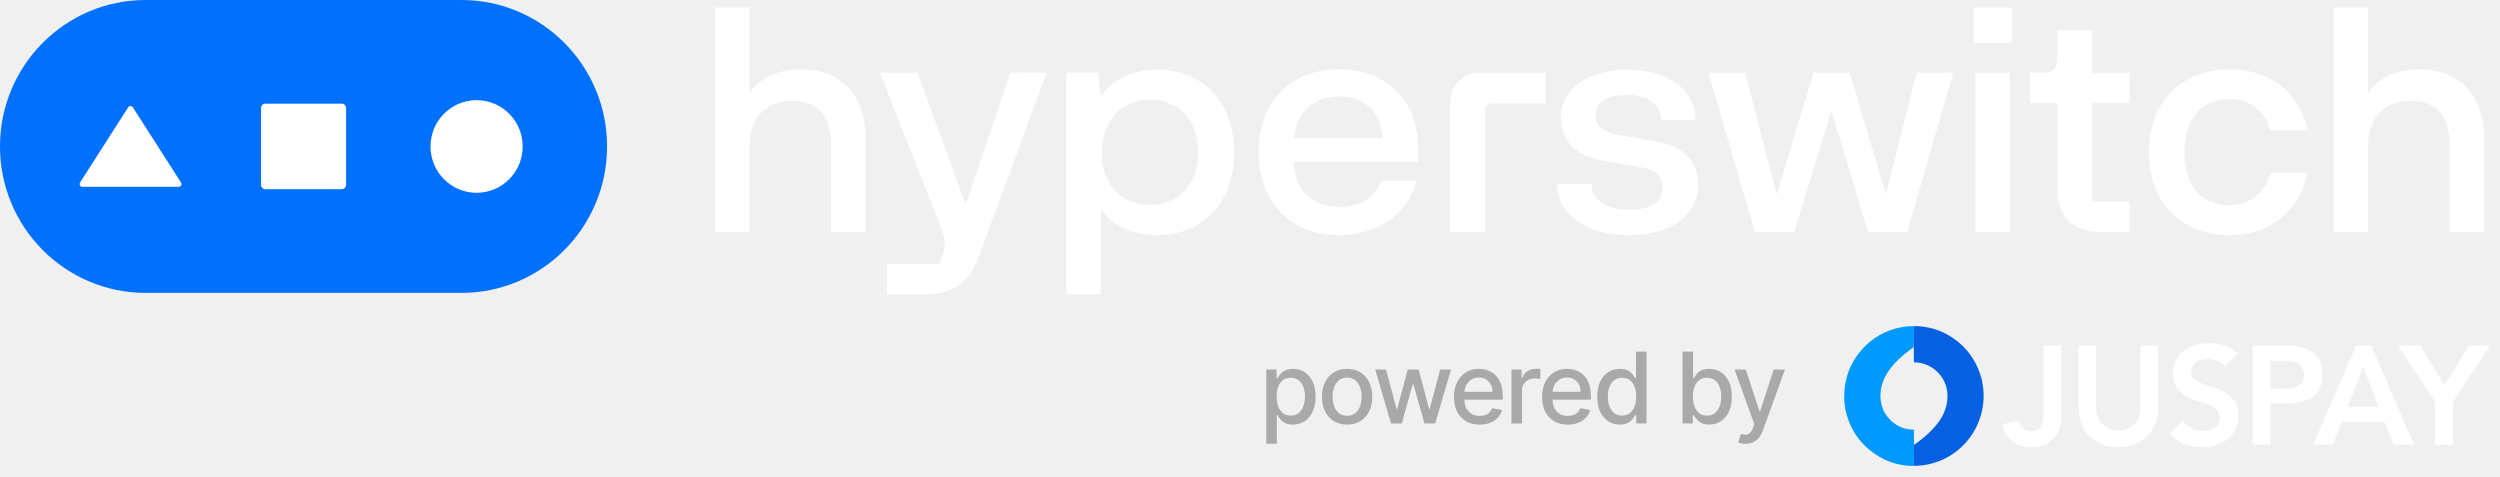
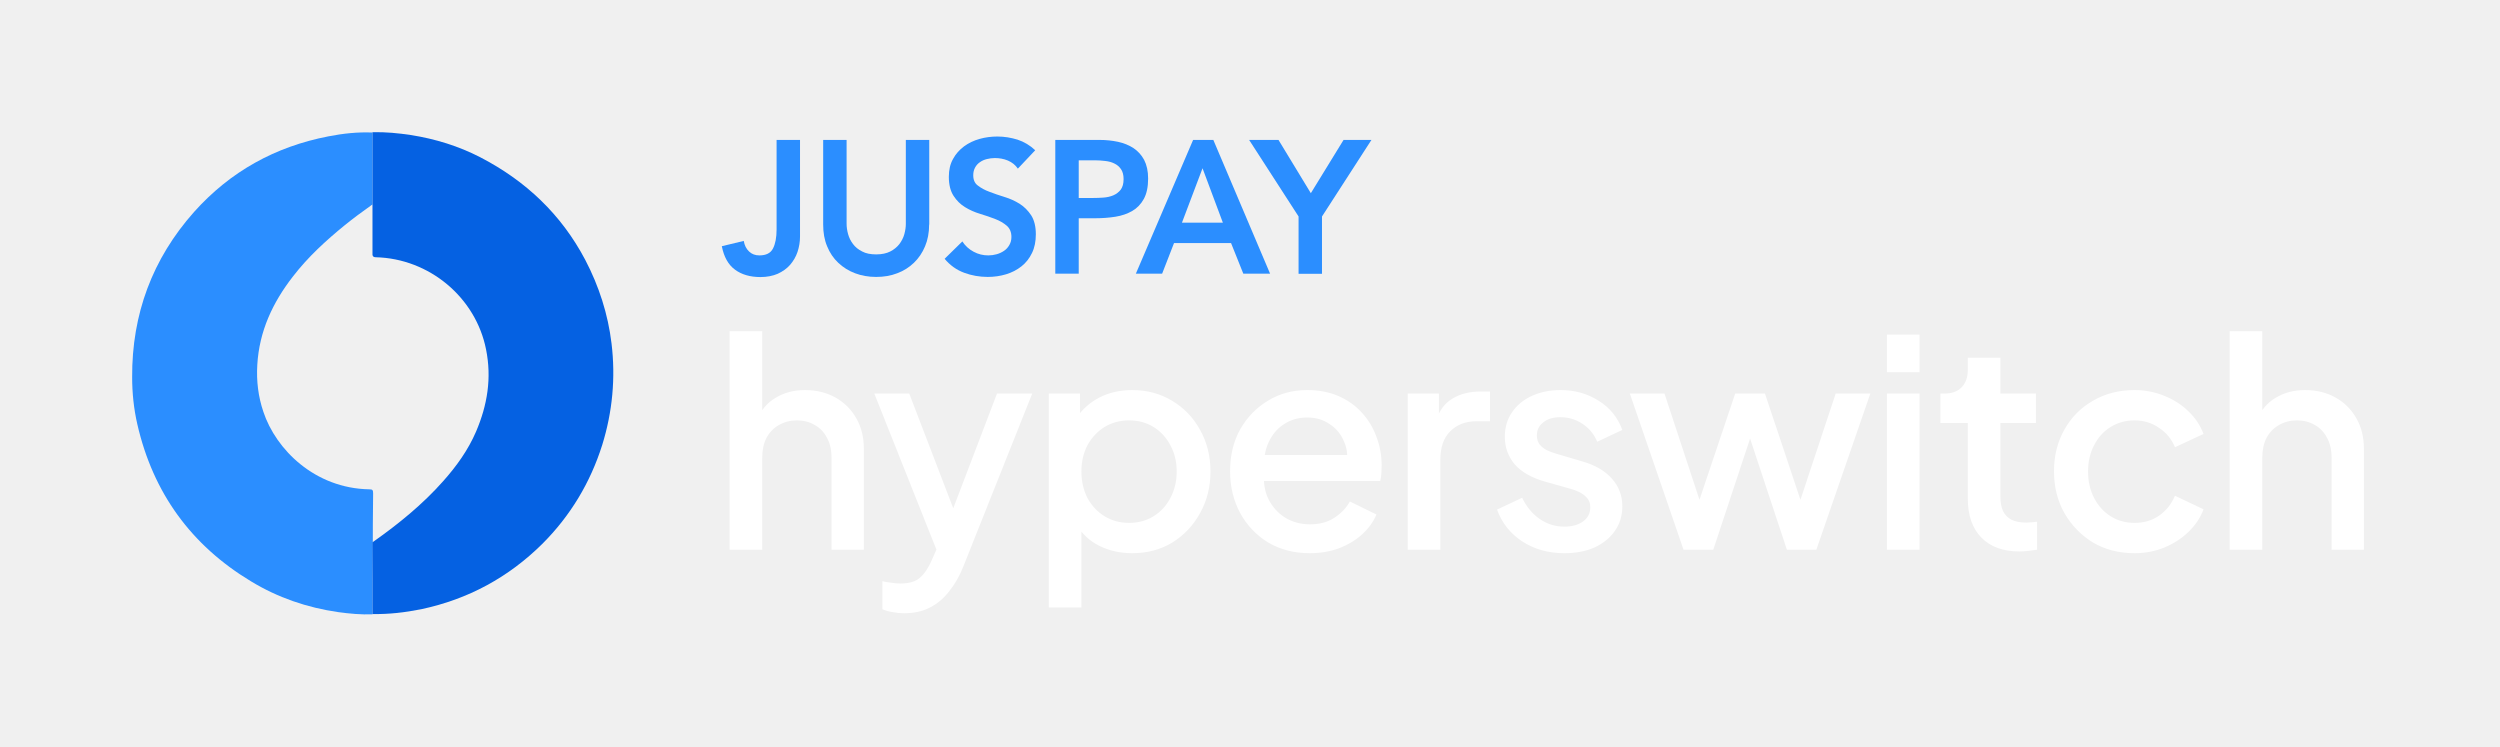
- <svg xmlns="http://www.w3.org/2000/svg" width="540" height="103" viewBox="0 0 540 103" fill="none">
-   <g clip-path="url(#clip0_1484_2488)">
-     <path d="M413.393 100.636C412.67 100.656 411.967 100.596 411.245 100.495C409.297 100.213 407.469 99.589 405.783 98.562C402.048 96.308 399.658 93.026 398.674 88.718C398.453 87.751 398.353 86.765 398.353 85.778C398.333 81.832 399.618 78.369 402.228 75.43C404.497 72.893 407.309 71.343 410.622 70.699C411.546 70.517 412.469 70.417 413.393 70.457V74.967C413.353 74.987 413.313 75.007 413.273 75.047C412.731 75.43 412.188 75.832 411.666 76.255C410.481 77.222 409.357 78.249 408.413 79.477C407.148 81.107 406.305 82.899 406.184 85.013C406.124 86.02 406.244 87.006 406.566 87.953C407.349 90.308 409.779 92.744 413.192 92.805C413.393 92.805 413.433 92.845 413.433 93.066C413.413 94.093 413.413 96.147 413.413 96.147V96.328C413.393 97.757 413.393 99.187 413.393 100.636Z" fill="#0099FF" />
-     <path d="M413.394 74.946V70.437C414.217 70.416 415.021 70.497 415.824 70.618C417.33 70.859 418.776 71.302 420.141 72.007C422.972 73.477 425.201 75.571 426.707 78.429C427.571 80.08 428.133 81.832 428.354 83.664C428.615 85.818 428.414 87.952 427.772 90.026C427.029 92.382 425.784 94.455 424.037 96.207C421.908 98.321 419.378 99.69 416.446 100.314C415.442 100.515 414.418 100.636 413.394 100.616V96.287V96.126C413.394 96.126 413.454 96.086 413.474 96.066C415.041 94.959 416.527 93.751 417.812 92.301C418.655 91.355 419.378 90.348 419.88 89.18C420.583 87.529 420.864 85.838 420.503 84.046C419.86 80.785 416.948 78.349 413.595 78.268C413.374 78.268 413.394 78.087 413.394 78.087V74.946Z" fill="#0561E2" />
-     <path d="M445.225 74.664V90.126C445.225 90.972 445.084 91.777 444.823 92.562C444.562 93.347 444.14 94.032 443.618 94.636C443.076 95.24 442.413 95.703 441.61 96.065C440.807 96.408 439.863 96.589 438.819 96.589C437.132 96.589 435.747 96.186 434.682 95.401C433.598 94.616 432.895 93.368 432.554 91.656L436.108 90.811C436.228 91.515 436.51 92.079 436.971 92.502C437.413 92.925 437.975 93.126 438.638 93.126C439.722 93.126 440.465 92.764 440.847 92.019C441.229 91.294 441.429 90.267 441.429 88.979V74.664H445.225ZM452.775 74.664V88.073C452.775 88.596 452.855 89.14 453.016 89.724C453.177 90.287 453.438 90.831 453.819 91.314C454.181 91.797 454.683 92.2 455.305 92.502C455.907 92.824 456.671 92.965 457.574 92.965C458.478 92.965 459.241 92.804 459.843 92.502C460.446 92.2 460.948 91.797 461.329 91.314C461.691 90.831 461.972 90.307 462.132 89.724C462.293 89.14 462.373 88.596 462.373 88.073V74.664H466.169V88.194H466.149C466.149 89.482 465.928 90.65 465.486 91.677C465.044 92.723 464.442 93.589 463.679 94.314C462.916 95.039 462.012 95.602 460.968 95.985C459.924 96.388 458.779 96.569 457.554 96.569C456.329 96.569 455.185 96.367 454.16 95.985C453.116 95.602 452.213 95.039 451.43 94.314C450.646 93.589 450.044 92.703 449.622 91.677C449.18 90.65 448.98 89.482 448.98 88.194V74.664H452.775ZM477.213 74.121C478.338 74.121 479.422 74.302 480.486 74.624C481.53 74.966 482.494 75.53 483.338 76.315L480.526 79.254C480.125 78.671 479.583 78.248 478.92 77.966C478.237 77.684 477.534 77.563 476.791 77.563C476.35 77.563 475.928 77.624 475.506 77.724C475.084 77.825 474.723 77.986 474.402 78.208C474.06 78.429 473.799 78.711 473.599 79.073C473.398 79.436 473.297 79.838 473.297 80.322C473.297 81.046 473.538 81.61 474.06 81.972C474.562 82.355 475.185 82.697 475.928 82.959C476.671 83.241 477.474 83.523 478.358 83.784C479.241 84.046 480.044 84.409 480.807 84.872C481.55 85.335 482.173 85.959 482.675 86.704C483.177 87.469 483.438 88.496 483.438 89.744C483.438 90.891 483.237 91.898 482.816 92.743C482.394 93.609 481.832 94.314 481.109 94.878C480.386 95.441 479.562 95.864 478.619 96.146C477.675 96.428 476.671 96.569 475.647 96.569C474.321 96.569 473.036 96.347 471.831 95.904C470.607 95.461 469.542 94.716 468.659 93.67L471.53 90.891C471.992 91.596 472.594 92.139 473.358 92.542C474.121 92.945 474.904 93.126 475.747 93.126C476.189 93.126 476.631 93.066 477.072 92.945C477.514 92.824 477.916 92.643 478.277 92.401C478.639 92.16 478.92 91.858 479.141 91.475C479.362 91.113 479.482 90.67 479.482 90.187C479.482 89.401 479.221 88.797 478.719 88.375C478.217 87.952 477.595 87.59 476.852 87.308C476.109 87.026 475.285 86.744 474.402 86.482C473.518 86.221 472.695 85.858 471.972 85.415C471.229 84.972 470.607 84.368 470.104 83.603C469.602 82.838 469.341 81.832 469.341 80.563C469.341 79.456 469.562 78.51 470.024 77.704C470.466 76.899 471.068 76.235 471.811 75.691C472.534 75.168 473.378 74.765 474.321 74.503C475.265 74.241 476.229 74.121 477.213 74.121ZM522.756 74.664L527.997 83.18L533.298 74.664H537.816L529.804 86.905V96.065H526.009V86.905L517.997 74.664H522.756ZM493.78 74.664C494.804 74.664 495.788 74.765 496.751 74.966C497.695 75.168 498.539 75.51 499.262 75.973C499.984 76.456 500.567 77.08 500.989 77.865C501.41 78.671 501.631 79.657 501.631 80.845C501.631 82.194 501.39 83.281 500.928 84.106C500.466 84.932 499.844 85.576 499.061 86.019C498.278 86.462 497.374 86.784 496.33 86.945C495.286 87.106 494.221 87.187 493.097 87.187H490.386V96.045H486.591V74.664H493.78ZM512.194 74.664L521.39 96.045H517.053L515.065 91.153H505.828L503.9 96.045H499.643L508.92 74.664H512.194ZM510.446 79.194L507.113 87.891H513.74L510.446 79.194ZM493.097 77.926H490.386V83.945H492.695C493.237 83.945 493.8 83.925 494.382 83.885C494.964 83.845 495.506 83.724 495.988 83.523C496.47 83.321 496.872 83.019 497.193 82.617C497.494 82.214 497.655 81.65 497.655 80.925C497.655 80.261 497.515 79.738 497.233 79.335C496.952 78.932 496.591 78.63 496.149 78.429C495.707 78.208 495.205 78.087 494.663 78.026C494.121 77.966 493.599 77.926 493.097 77.926Z" fill="white" />
-   </g>
-   <path d="M377.022 95.845C376.683 95.845 376.374 95.817 376.096 95.761C375.818 95.71 375.611 95.655 375.474 95.594L376.02 93.736C376.435 93.847 376.804 93.895 377.128 93.88C377.451 93.865 377.737 93.743 377.985 93.516C378.238 93.288 378.46 92.916 378.652 92.401L378.933 91.627L374.67 79.823H377.097L380.048 88.866H380.17L383.121 79.823H385.556L380.754 93.03C380.531 93.637 380.248 94.15 379.904 94.57C379.56 94.995 379.151 95.314 378.675 95.526C378.2 95.738 377.649 95.845 377.022 95.845Z" fill="#A9A9A9" />
-   <path d="M363.436 91.475V75.939H365.704V81.712H365.84C365.972 81.469 366.161 81.189 366.409 80.87C366.657 80.552 367.001 80.273 367.441 80.036C367.881 79.793 368.462 79.672 369.186 79.672C370.126 79.672 370.966 79.909 371.704 80.385C372.442 80.86 373.022 81.545 373.441 82.441C373.866 83.336 374.078 84.413 374.078 85.672C374.078 86.931 373.869 88.011 373.449 88.911C373.029 89.806 372.453 90.497 371.719 90.982C370.986 91.463 370.149 91.703 369.208 91.703C368.5 91.703 367.921 91.584 367.471 91.346C367.026 91.109 366.677 90.831 366.424 90.512C366.172 90.193 365.977 89.91 365.84 89.662H365.651V91.475H363.436ZM365.658 85.649C365.658 86.469 365.777 87.187 366.015 87.804C366.252 88.421 366.596 88.904 367.046 89.253C367.497 89.597 368.048 89.769 368.7 89.769C369.378 89.769 369.944 89.589 370.399 89.23C370.855 88.866 371.198 88.373 371.431 87.751C371.669 87.129 371.788 86.428 371.788 85.649C371.788 84.881 371.671 84.19 371.439 83.578C371.211 82.966 370.867 82.484 370.407 82.129C369.952 81.775 369.383 81.599 368.7 81.599C368.043 81.599 367.486 81.768 367.031 82.107C366.581 82.446 366.24 82.918 366.007 83.525C365.775 84.132 365.658 84.84 365.658 85.649Z" fill="#A9A9A9" />
-   <path d="M349.871 91.703C348.93 91.703 348.091 91.463 347.353 90.982C346.619 90.497 346.043 89.806 345.623 88.911C345.208 88.011 345.001 86.931 345.001 85.672C345.001 84.413 345.211 83.336 345.631 82.441C346.055 81.545 346.637 80.86 347.375 80.385C348.114 79.909 348.951 79.672 349.886 79.672C350.609 79.672 351.191 79.793 351.631 80.036C352.076 80.273 352.42 80.552 352.663 80.87C352.91 81.189 353.103 81.469 353.239 81.712H353.376V75.939H355.644V91.475H353.429V89.662H353.239C353.103 89.91 352.905 90.193 352.648 90.512C352.395 90.831 352.046 91.109 351.601 91.346C351.156 91.584 350.579 91.703 349.871 91.703ZM350.372 89.769C351.024 89.769 351.575 89.597 352.025 89.253C352.481 88.904 352.825 88.421 353.057 87.804C353.295 87.187 353.414 86.469 353.414 85.649C353.414 84.84 353.297 84.132 353.065 83.525C352.832 82.918 352.491 82.446 352.041 82.107C351.591 81.768 351.034 81.599 350.372 81.599C349.689 81.599 349.12 81.775 348.665 82.129C348.21 82.484 347.866 82.966 347.633 83.578C347.406 84.19 347.292 84.881 347.292 85.649C347.292 86.428 347.408 87.129 347.641 87.751C347.873 88.373 348.217 88.866 348.673 89.23C349.133 89.589 349.699 89.769 350.372 89.769Z" fill="#A9A9A9" />
-   <path d="M338.634 91.711C337.486 91.711 336.497 91.465 335.668 90.975C334.844 90.479 334.207 89.784 333.756 88.889C333.311 87.989 333.089 86.934 333.089 85.725C333.089 84.532 333.311 83.48 333.756 82.57C334.207 81.659 334.834 80.949 335.638 80.438C336.447 79.927 337.393 79.672 338.475 79.672C339.132 79.672 339.769 79.781 340.386 79.998C341.003 80.216 341.557 80.557 342.048 81.022C342.538 81.487 342.925 82.092 343.208 82.835C343.492 83.573 343.633 84.471 343.633 85.528V86.332H334.371V84.633H341.411C341.411 84.036 341.289 83.508 341.046 83.048C340.804 82.582 340.462 82.216 340.022 81.948C339.587 81.68 339.077 81.546 338.49 81.546C337.853 81.546 337.296 81.702 336.821 82.016C336.351 82.324 335.987 82.729 335.729 83.23C335.476 83.725 335.349 84.264 335.349 84.845V86.173C335.349 86.952 335.486 87.614 335.759 88.16C336.037 88.707 336.424 89.124 336.92 89.412C337.415 89.695 337.994 89.837 338.657 89.837C339.087 89.837 339.479 89.776 339.833 89.655C340.187 89.528 340.493 89.341 340.751 89.094C341.009 88.846 341.206 88.54 341.342 88.176L343.489 88.562C343.317 89.195 343.009 89.748 342.564 90.224C342.124 90.694 341.57 91.061 340.902 91.324C340.24 91.582 339.484 91.711 338.634 91.711Z" fill="#A9A9A9" />
-   <path d="M326.473 91.475V79.823H328.665V81.674H328.786C328.999 81.047 329.373 80.554 329.909 80.195C330.45 79.831 331.062 79.649 331.745 79.649C331.886 79.649 332.053 79.654 332.245 79.664C332.443 79.674 332.597 79.687 332.708 79.702V81.872C332.617 81.846 332.455 81.819 332.223 81.788C331.99 81.753 331.757 81.735 331.525 81.735C330.989 81.735 330.511 81.849 330.091 82.076C329.676 82.299 329.348 82.61 329.105 83.01C328.862 83.404 328.741 83.854 328.741 84.36V91.475H326.473Z" fill="#A9A9A9" />
-   <path d="M319.598 91.711C318.45 91.711 317.461 91.465 316.632 90.975C315.808 90.479 315.17 89.784 314.72 88.889C314.275 87.989 314.053 86.934 314.053 85.725C314.053 84.532 314.275 83.48 314.72 82.57C315.17 81.659 315.797 80.949 316.602 80.438C317.411 79.927 318.356 79.672 319.439 79.672C320.096 79.672 320.733 79.781 321.35 79.998C321.967 80.216 322.521 80.557 323.012 81.022C323.502 81.487 323.889 82.092 324.172 82.835C324.455 83.573 324.597 84.471 324.597 85.528V86.332H315.335V84.633H322.374C322.374 84.036 322.253 83.508 322.01 83.048C321.768 82.582 321.426 82.216 320.986 81.948C320.551 81.68 320.041 81.546 319.454 81.546C318.817 81.546 318.26 81.702 317.785 82.016C317.315 82.324 316.951 82.729 316.693 83.23C316.44 83.725 316.313 84.264 316.313 84.845V86.173C316.313 86.952 316.45 87.614 316.723 88.16C317.001 88.707 317.388 89.124 317.884 89.412C318.379 89.695 318.958 89.837 319.621 89.837C320.051 89.837 320.443 89.776 320.797 89.655C321.151 89.528 321.457 89.341 321.714 89.094C321.972 88.846 322.17 88.54 322.306 88.176L324.453 88.562C324.281 89.195 323.973 89.748 323.527 90.224C323.087 90.694 322.534 91.061 321.866 91.324C321.204 91.582 320.448 91.711 319.598 91.711Z" fill="#A9A9A9" />
-   <path d="M300.47 91.475L297.041 79.823H299.385L301.668 88.38H301.782L304.073 79.823H306.417L308.693 88.342H308.807L311.075 79.823H313.419L309.998 91.475H307.684L305.317 83.062H305.143L302.776 91.475H300.47Z" fill="#A9A9A9" />
-   <path d="M290.975 91.711C289.883 91.711 288.93 91.46 288.116 90.96C287.301 90.459 286.669 89.758 286.219 88.858C285.769 87.958 285.544 86.906 285.544 85.703C285.544 84.494 285.769 83.437 286.219 82.532C286.669 81.626 287.301 80.924 288.116 80.423C288.93 79.922 289.883 79.672 290.975 79.672C292.068 79.672 293.021 79.922 293.835 80.423C294.649 80.924 295.282 81.626 295.732 82.532C296.182 83.437 296.407 84.494 296.407 85.703C296.407 86.906 296.182 87.958 295.732 88.858C295.282 89.758 294.649 90.459 293.835 90.96C293.021 91.46 292.068 91.711 290.975 91.711ZM290.983 89.807C291.691 89.807 292.278 89.62 292.743 89.245C293.208 88.871 293.552 88.373 293.775 87.751C294.002 87.129 294.116 86.444 294.116 85.695C294.116 84.952 294.002 84.269 293.775 83.647C293.552 83.02 293.208 82.517 292.743 82.137C292.278 81.758 291.691 81.568 290.983 81.568C290.27 81.568 289.678 81.758 289.208 82.137C288.743 82.517 288.396 83.02 288.169 83.647C287.946 84.269 287.835 84.952 287.835 85.695C287.835 86.444 287.946 87.129 288.169 87.751C288.396 88.373 288.743 88.871 289.208 89.245C289.678 89.62 290.27 89.807 290.983 89.807Z" fill="#A9A9A9" />
-   <path d="M273.524 95.845V79.824H275.739V81.713H275.929C276.061 81.47 276.25 81.189 276.498 80.87C276.746 80.552 277.09 80.274 277.53 80.036C277.97 79.793 278.551 79.672 279.274 79.672C280.215 79.672 281.055 79.91 281.793 80.385C282.531 80.86 283.11 81.546 283.53 82.441C283.955 83.336 284.167 84.413 284.167 85.672C284.167 86.931 283.957 88.011 283.538 88.911C283.118 89.807 282.541 90.497 281.808 90.982C281.075 91.463 280.238 91.703 279.297 91.703C278.589 91.703 278.01 91.584 277.56 91.347C277.115 91.109 276.766 90.831 276.513 90.512C276.26 90.194 276.066 89.91 275.929 89.662H275.793V95.845H273.524ZM275.747 85.65C275.747 86.469 275.866 87.187 276.104 87.804C276.341 88.421 276.685 88.904 277.135 89.253C277.585 89.597 278.137 89.769 278.789 89.769C279.467 89.769 280.033 89.589 280.488 89.23C280.943 88.866 281.287 88.373 281.52 87.751C281.758 87.129 281.876 86.428 281.876 85.65C281.876 84.881 281.76 84.191 281.527 83.579C281.3 82.967 280.956 82.484 280.496 82.13C280.041 81.776 279.472 81.599 278.789 81.599C278.132 81.599 277.575 81.768 277.12 82.107C276.67 82.446 276.329 82.919 276.096 83.525C275.863 84.132 275.747 84.84 275.747 85.65Z" fill="#A9A9A9" />
-   <path d="M266.571 32.973C266.571 44.125 259.583 50.773 249.914 50.773C244.567 50.773 239.911 48.622 237.784 45.063V63.534H230.311V15.715H237.162L237.777 20.956C239.904 17.397 244.424 15.045 249.907 15.045C259.227 15.045 266.564 21.425 266.564 32.98L266.571 32.973ZM258.824 32.973C258.824 25.922 254.578 21.553 248.403 21.553C242.509 21.486 237.989 25.916 237.989 33.04C237.989 40.164 242.516 44.259 248.403 44.259C254.29 44.259 258.824 40.03 258.824 32.973Z" fill="white" />
-   <path d="M306.324 34.923H279.459C279.596 41.37 283.91 44.728 289.394 44.728C293.504 44.728 296.936 42.845 298.372 39.085H305.982C304.129 46.069 297.825 50.773 289.257 50.773C278.768 50.773 271.849 43.656 271.849 32.839C271.849 22.022 278.768 14.971 289.189 14.971C299.61 14.971 306.324 21.821 306.324 32.169V34.923V34.923ZM279.527 29.816H298.714C298.304 23.838 294.263 20.815 289.189 20.815C284.115 20.815 280.074 23.838 279.527 29.816Z" fill="white" />
-   <path d="M319.549 15.719C316.062 15.719 313.238 18.487 313.238 21.905V50.114H320.78V31.777V23.848C320.78 22.997 321.485 22.3 322.36 22.3H333.874V15.719H319.556H319.549Z" fill="white" />
-   <path d="M218.26 15.654L208.599 44.205L198.178 15.721H190.089L203.45 49.647C203.86 50.719 204.065 51.597 204.065 52.468C204.065 52.944 204.017 53.38 203.935 53.782L203.915 53.855C203.867 54.07 203.812 54.271 203.744 54.465L203.238 56.282C203.115 56.731 202.698 57.039 202.226 57.039H191.593V63.553H199.34C204.551 63.553 208.865 62.347 211.334 55.625L226.069 15.721L218.253 15.654H218.26Z" fill="white" />
-   <path d="M154.45 50.107H161.917V31.569C161.917 25.792 165.138 21.764 171.1 21.764C176.31 21.697 179.531 24.719 179.531 31.368V50.107H187.004V30.222C187.004 18.466 179.674 14.975 173.021 14.975C167.948 14.975 163.975 16.925 161.917 20.149V1.611H154.45V50.107V50.107Z" fill="white" />
-   <path d="M343.752 39.695C343.82 43.254 347.178 45.338 351.773 45.338C356.367 45.338 359.103 43.656 359.103 40.633C359.103 38.013 357.735 36.605 353.755 35.995L346.699 34.789C339.848 33.65 337.174 30.151 337.174 25.252C337.174 19.073 343.41 15.045 351.362 15.045C359.93 15.045 366.166 19.073 366.234 25.929H358.836C358.767 22.437 355.684 20.487 351.369 20.487C347.055 20.487 344.654 22.169 344.654 24.991C344.654 27.477 346.439 28.616 350.343 29.287L357.263 30.493C363.773 31.633 366.788 34.789 366.788 39.963C366.788 47.081 360.073 50.78 351.916 50.78C342.665 50.78 336.429 46.417 336.292 39.695H343.766H343.752Z" fill="white" />
-   <path d="M383.775 42.05L391.727 15.718H399.543L407.358 42.05L414.005 15.718H421.889L411.953 50.113H403.523L395.57 23.915L387.55 50.113H379.05L369.047 15.718H376.931L383.782 42.05H383.775Z" fill="white" />
-   <path d="M426.269 1.61H434.563V9.27H426.269V1.61ZM426.679 15.718H434.146V50.112H426.679V15.718Z" fill="white" />
-   <path d="M481.638 21.363C475.813 21.363 471.84 25.525 471.84 32.85C471.84 40.578 475.949 44.337 481.433 44.337C485.816 44.337 489.043 41.918 490.479 37.354H498.432C496.647 45.685 490.206 50.791 481.57 50.791C471.156 50.791 464.161 43.674 464.161 32.857C464.161 22.04 471.149 14.989 481.638 14.989C490.206 14.989 496.579 19.761 498.432 28.085H490.343C489.112 23.789 485.748 21.37 481.638 21.37V21.363Z" fill="white" />
-   <path d="M452.618 43.593C452.18 43.593 451.832 43.244 451.832 42.822V22.233H459.989V15.719H451.832V6.51H444.365V12.489C444.365 14.64 443.681 15.712 441.486 15.712H438.471V22.227H444.365V40.764C444.365 46.743 447.722 50.1 453.821 50.1H459.921V43.586H452.625L452.618 43.593Z" fill="white" />
-   <path d="M522.594 14.975C517.52 14.975 513.547 16.925 511.489 20.149V1.611H504.022V50.107H511.489V31.569C511.489 25.792 514.71 21.764 520.672 21.764C525.883 21.697 529.103 24.719 529.103 31.368V50.107H536.577V30.222C536.577 18.466 529.247 14.975 522.594 14.975V14.975Z" fill="white" />
-   <path d="M99.661 0H31.467C14.088 0 0 14.162 0 31.632C0 49.102 14.088 63.264 31.467 63.264H99.661C117.04 63.264 131.128 49.102 131.128 31.632C131.128 14.162 117.04 0 99.661 0Z" fill="#0070FF" />
-   <path d="M102.945 41.644C108.442 41.644 112.899 37.164 112.899 31.638C112.899 26.112 108.442 21.633 102.945 21.633C97.448 21.633 92.992 26.112 92.992 31.638C92.992 37.164 97.448 41.644 102.945 41.644Z" fill="white" />
-   <path d="M39.103 39.431L28.693 23.18C28.458 22.815 27.927 22.815 27.693 23.18L17.283 39.431C17.027 39.827 17.311 40.352 17.783 40.352H38.603C39.074 40.352 39.359 39.827 39.103 39.431V39.431Z" fill="white" />
-   <path d="M73.802 22.391H57.338C56.809 22.391 56.381 22.821 56.381 23.352V39.903C56.381 40.434 56.809 40.865 57.338 40.865H73.802C74.33 40.865 74.759 40.434 74.759 39.903V23.352C74.759 22.821 74.33 22.391 73.802 22.391Z" fill="white" />
-   <defs>
-     <clipPath id="clip0_1484_2488">
-       <rect width="140.853" height="33.214" fill="white" transform="translate(398.348 69.228)" />
-     </clipPath>
-   </defs>
+ <svg xmlns="http://www.w3.org/2000/svg" width="730" height="218" viewBox="0 0 730 218" fill="none">
+   <path fill-rule="evenodd" clip-rule="evenodd" d="M108.765 179.394C105.392 179.488 102.113 179.206 98.74 178.737C89.652 177.423 81.126 174.513 73.255 169.726C55.829 159.214 44.679 143.915 40.088 123.829C39.057 119.324 38.589 114.725 38.589 110.125C38.495 91.729 44.492 75.585 56.672 61.882C67.259 50.055 80.376 42.828 95.836 39.825C100.146 38.98 104.455 38.511 108.765 38.698C108.765 45.738 108.765 52.683 108.765 59.723C108.578 59.817 108.391 59.911 108.203 60.098C105.673 61.882 103.144 63.759 100.708 65.73C95.18 70.235 89.933 75.022 85.529 80.747C79.627 88.35 75.692 96.704 75.129 106.559C74.848 111.252 75.41 115.851 76.91 120.262C80.564 131.244 91.9 142.601 107.828 142.882C108.765 142.882 108.953 143.07 108.953 144.103C108.859 148.889 108.859 158.463 108.859 158.463C108.859 158.463 108.859 159.026 108.859 159.308C108.765 165.972 108.765 172.636 108.765 179.394Z" fill="#2B8EFF" />
+   <path fill-rule="evenodd" clip-rule="evenodd" d="M108.764 59.628C108.764 59.628 108.764 45.643 108.764 38.603C112.605 38.509 116.353 38.885 120.101 39.448C127.128 40.574 133.874 42.639 140.245 45.924C153.456 52.776 163.856 62.537 170.883 75.865C174.911 83.562 177.535 91.728 178.565 100.269C179.784 110.312 178.847 120.261 175.848 129.929C172.382 140.91 166.573 150.578 158.421 158.744C148.49 168.599 136.685 174.981 123.005 177.891C118.321 178.829 113.542 179.393 108.764 179.299C108.764 172.541 108.764 165.877 108.764 159.119C108.764 158.837 108.764 158.368 108.764 158.368C108.764 158.368 109.045 158.18 109.139 158.087C116.447 152.924 123.38 147.293 129.376 140.535C133.312 136.123 136.685 131.43 139.027 125.987C142.306 118.29 143.618 110.406 141.931 102.052C138.933 86.847 125.348 75.49 109.701 75.115C108.67 75.115 108.764 74.27 108.764 74.27V59.628Z" fill="#0561E2" />
+   <path d="M213.044 160.521V96.701H222.571V123.848L221.053 122.668C222.177 119.801 223.976 117.637 226.449 116.176C228.922 114.659 231.788 113.9 235.048 113.9C238.42 113.9 241.399 114.63 243.984 116.092C246.57 117.553 248.593 119.576 250.055 122.162C251.516 124.747 252.247 127.698 252.247 131.014V160.521H242.804V133.628C242.804 131.323 242.355 129.384 241.455 127.81C240.612 126.18 239.432 124.944 237.914 124.101C236.397 123.202 234.655 122.752 232.687 122.752C230.776 122.752 229.034 123.202 227.46 124.101C225.943 124.944 224.734 126.18 223.835 127.81C222.992 129.44 222.571 131.379 222.571 133.628V160.521H213.044ZM263.98 179.069C262.856 179.069 261.732 178.957 260.607 178.732C259.54 178.563 258.556 178.282 257.657 177.889V169.711C258.331 169.88 259.146 170.02 260.102 170.132C261.057 170.301 261.984 170.385 262.884 170.385C265.525 170.385 267.464 169.795 268.701 168.615C269.994 167.491 271.146 165.749 272.157 163.388L275.193 156.475L275.024 164.484L255.296 114.911H265.497L280.082 152.934H276.626L291.127 114.911H301.412L281.263 165.496C280.195 168.193 278.846 170.554 277.216 172.577C275.642 174.657 273.759 176.259 271.567 177.383C269.432 178.507 266.902 179.069 263.98 179.069ZM306.246 177.383V114.911H315.351V124.354L314.255 122.162C315.941 119.576 318.189 117.553 321 116.092C323.81 114.63 327.013 113.9 330.61 113.9C334.938 113.9 338.816 114.94 342.245 117.019C345.73 119.099 348.455 121.937 350.423 125.534C352.446 129.131 353.458 133.178 353.458 137.674C353.458 142.171 352.446 146.217 350.423 149.815C348.455 153.412 345.758 156.278 342.329 158.414C338.901 160.493 334.994 161.533 330.61 161.533C327.07 161.533 323.838 160.803 320.915 159.341C318.049 157.88 315.829 155.772 314.255 153.018L315.772 151.248V177.383H306.246ZM329.683 152.681C332.381 152.681 334.77 152.035 336.849 150.742C338.929 149.449 340.559 147.679 341.739 145.431C342.976 143.126 343.594 140.541 343.594 137.674C343.594 134.808 342.976 132.251 341.739 130.002C340.559 127.754 338.929 125.984 336.849 124.691C334.77 123.398 332.381 122.752 329.683 122.752C327.041 122.752 324.653 123.398 322.517 124.691C320.437 125.984 318.779 127.754 317.543 130.002C316.363 132.251 315.772 134.808 315.772 137.674C315.772 140.541 316.363 143.126 317.543 145.431C318.779 147.679 320.437 149.449 322.517 150.742C324.653 152.035 327.041 152.681 329.683 152.681ZM382.453 161.533C377.9 161.533 373.853 160.493 370.312 158.414C366.828 156.278 364.102 153.412 362.135 149.815C360.168 146.161 359.184 142.086 359.184 137.59C359.184 132.981 360.168 128.906 362.135 125.365C364.158 121.825 366.856 119.042 370.228 117.019C373.6 114.94 377.422 113.9 381.694 113.9C385.122 113.9 388.186 114.49 390.883 115.67C393.581 116.85 395.857 118.48 397.712 120.56C399.567 122.583 400.972 124.916 401.928 127.557C402.939 130.199 403.445 133.009 403.445 135.988C403.445 136.719 403.417 137.478 403.361 138.264C403.305 139.051 403.192 139.782 403.024 140.456H366.687V132.869H397.628L393.075 136.325C393.637 133.571 393.441 131.126 392.485 128.991C391.586 126.799 390.181 125.084 388.27 123.848C386.415 122.555 384.223 121.909 381.694 121.909C379.165 121.909 376.917 122.555 374.949 123.848C372.982 125.084 371.465 126.883 370.397 129.244C369.329 131.548 368.907 134.358 369.132 137.674C368.851 140.766 369.273 143.463 370.397 145.768C371.577 148.072 373.207 149.871 375.287 151.163C377.422 152.456 379.839 153.102 382.537 153.102C385.291 153.102 387.623 152.484 389.534 151.248C391.502 150.011 393.047 148.409 394.171 146.442L401.928 150.236C401.028 152.372 399.623 154.311 397.712 156.053C395.857 157.739 393.609 159.088 390.968 160.1C388.382 161.055 385.544 161.533 382.453 161.533ZM411.056 160.521V114.911H420.162V124.101L419.318 122.752C420.33 119.773 421.96 117.637 424.208 116.345C426.456 114.996 429.154 114.321 432.302 114.321H435.084V123.005H431.121C427.974 123.005 425.417 123.988 423.45 125.956C421.539 127.867 420.583 130.621 420.583 134.218V160.521H411.056ZM456.776 161.533C452.111 161.533 448.009 160.381 444.468 158.077C440.983 155.772 438.538 152.681 437.133 148.803L444.468 145.346C445.704 147.932 447.39 149.983 449.526 151.501C451.718 153.018 454.135 153.777 456.776 153.777C459.025 153.777 460.851 153.271 462.256 152.259C463.662 151.248 464.364 149.871 464.364 148.128C464.364 147.004 464.055 146.105 463.437 145.431C462.818 144.7 462.032 144.11 461.076 143.66C460.177 143.21 459.249 142.873 458.294 142.648L451.128 140.625C447.194 139.501 444.243 137.815 442.276 135.567C440.365 133.262 439.409 130.593 439.409 127.557C439.409 124.803 440.112 122.415 441.517 120.391C442.922 118.312 444.861 116.71 447.334 115.586C449.807 114.462 452.589 113.9 455.68 113.9C459.84 113.9 463.549 114.94 466.809 117.019C470.069 119.042 472.373 121.881 473.722 125.534L466.387 128.991C465.488 126.799 464.055 125.056 462.088 123.764C460.177 122.471 458.013 121.825 455.596 121.825C453.517 121.825 451.859 122.33 450.622 123.342C449.386 124.298 448.767 125.562 448.767 127.136C448.767 128.204 449.048 129.103 449.61 129.834C450.172 130.508 450.903 131.07 451.802 131.52C452.702 131.913 453.629 132.251 454.584 132.532L462.003 134.724C465.769 135.791 468.664 137.478 470.687 139.782C472.71 142.03 473.722 144.728 473.722 147.875C473.722 150.573 472.991 152.962 471.53 155.042C470.125 157.065 468.158 158.667 465.629 159.847C463.099 160.971 460.149 161.533 456.776 161.533ZM491.591 160.521L475.91 114.911H486.027L497.999 151.248H494.458L506.682 114.911H515.366L527.506 151.248H523.965L536.021 114.911H546.138L530.372 160.521H521.773L509.464 123.342H512.584L500.275 160.521H491.591ZM550.983 160.521V114.911H560.51V160.521H550.983ZM550.983 108.673V97.713H560.51V108.673H550.983ZM589.69 161.027C584.912 161.027 581.203 159.678 578.561 156.981C575.919 154.283 574.599 150.489 574.599 145.599V123.511H566.59V114.911H567.854C569.99 114.911 571.648 114.293 572.828 113.057C574.009 111.82 574.599 110.134 574.599 107.998V104.457H584.125V114.911H594.495V123.511H584.125V145.178C584.125 146.751 584.378 148.1 584.884 149.224C585.39 150.292 586.205 151.135 587.329 151.754C588.453 152.316 589.914 152.597 591.713 152.597C592.163 152.597 592.668 152.569 593.23 152.512C593.793 152.456 594.326 152.4 594.832 152.344V160.521C594.045 160.634 593.174 160.746 592.219 160.859C591.263 160.971 590.42 161.027 589.69 161.027ZM623.287 161.533C618.734 161.533 614.687 160.493 611.146 158.414C607.662 156.278 604.88 153.412 602.8 149.815C600.777 146.217 599.765 142.143 599.765 137.59C599.765 133.094 600.777 129.047 602.8 125.45C604.823 121.853 607.606 119.042 611.146 117.019C614.687 114.94 618.734 113.9 623.287 113.9C626.378 113.9 629.272 114.462 631.97 115.586C634.668 116.654 637.001 118.143 638.968 120.054C640.991 121.965 642.48 124.185 643.436 126.714L635.09 130.593C634.134 128.232 632.588 126.349 630.453 124.944C628.373 123.483 625.984 122.752 623.287 122.752C620.701 122.752 618.369 123.398 616.289 124.691C614.266 125.928 612.664 127.698 611.484 130.002C610.303 132.251 609.713 134.808 609.713 137.674C609.713 140.541 610.303 143.126 611.484 145.431C612.664 147.679 614.266 149.449 616.289 150.742C618.369 152.035 620.701 152.681 623.287 152.681C626.041 152.681 628.429 151.978 630.453 150.573C632.532 149.112 634.078 147.173 635.09 144.756L643.436 148.719C642.537 151.135 641.075 153.327 639.052 155.294C637.085 157.205 634.752 158.723 632.055 159.847C629.357 160.971 626.434 161.533 623.287 161.533ZM651.061 160.521V96.701H660.588V123.848L659.07 122.668C660.194 119.801 661.993 117.637 664.466 116.176C666.939 114.659 669.805 113.9 673.065 113.9C676.437 113.9 679.416 114.63 682.002 116.092C684.587 117.553 686.611 119.576 688.072 122.162C689.533 124.747 690.264 127.698 690.264 131.014V160.521H680.821V133.628C680.821 131.323 680.372 129.384 679.473 127.81C678.629 126.18 677.449 124.944 675.932 124.101C674.414 123.202 672.672 122.752 670.705 122.752C668.794 122.752 667.051 123.202 665.478 124.101C663.96 124.944 662.752 126.18 661.852 127.81C661.009 129.44 660.588 131.379 660.588 133.628V160.521H651.061Z" fill="white" />
+   <path d="M233.604 69.098C233.604 70.643 233.35 72.113 232.88 73.547C232.409 74.981 231.649 76.232 230.709 77.335C229.732 78.438 228.537 79.284 227.09 79.946C225.642 80.571 223.942 80.902 222.06 80.902C219.02 80.902 216.523 80.166 214.605 78.732C212.651 77.298 211.385 75.018 210.77 71.893L217.175 70.348C217.392 71.635 217.898 72.665 218.731 73.437C219.527 74.209 220.54 74.577 221.734 74.577C223.688 74.577 225.027 73.915 225.715 72.555C226.402 71.231 226.764 69.356 226.764 67.002V40.858H233.604V69.098V69.098Z" fill="#2B8EFF" />
+   <path d="M271.307 65.568C271.307 67.922 270.909 70.054 270.113 71.93C269.317 73.842 268.231 75.423 266.856 76.746C265.481 78.07 263.853 79.1 261.971 79.799C260.089 80.534 258.026 80.865 255.819 80.865C253.612 80.865 251.549 80.497 249.703 79.799C247.822 79.1 246.193 78.07 244.782 76.746C243.371 75.423 242.285 73.805 241.525 71.93C240.729 70.054 240.367 67.922 240.367 65.568V40.858H247.207V65.348C247.207 66.304 247.351 67.296 247.641 68.363C247.93 69.392 248.401 70.385 249.088 71.268C249.74 72.15 250.644 72.886 251.766 73.437C252.852 74.025 254.227 74.283 255.855 74.283C257.484 74.283 258.859 73.989 259.944 73.437C261.03 72.886 261.935 72.15 262.622 71.268C263.274 70.385 263.78 69.429 264.07 68.363C264.359 67.296 264.504 66.304 264.504 65.348V40.858H271.343V65.568H271.307Z" fill="#2B8EFF" />
+   <path d="M297.217 49.241C296.493 48.174 295.516 47.402 294.322 46.887C293.091 46.373 291.825 46.152 290.486 46.152C289.69 46.152 288.93 46.262 288.17 46.446C287.41 46.63 286.759 46.924 286.18 47.329C285.564 47.733 285.094 48.248 284.732 48.91C284.37 49.572 284.189 50.307 284.189 51.19C284.189 52.513 284.624 53.543 285.564 54.205C286.469 54.903 287.591 55.529 288.93 56.007C290.269 56.521 291.716 57.036 293.308 57.514C294.901 57.992 296.348 58.654 297.723 59.5C299.062 60.346 300.184 61.485 301.089 62.846C301.993 64.243 302.464 66.118 302.464 68.398C302.464 70.494 302.102 72.333 301.342 73.877C300.582 75.458 299.569 76.745 298.266 77.775C296.963 78.804 295.48 79.576 293.779 80.091C292.078 80.606 290.269 80.864 288.423 80.864C286.035 80.864 283.719 80.459 281.548 79.65C279.34 78.841 277.422 77.481 275.83 75.569L281.005 70.494C281.837 71.781 282.923 72.774 284.298 73.509C285.673 74.245 287.084 74.576 288.604 74.576C289.4 74.576 290.196 74.465 290.992 74.245C291.789 74.024 292.512 73.693 293.164 73.252C293.815 72.811 294.322 72.259 294.72 71.561C295.118 70.899 295.335 70.09 295.335 69.207C295.335 67.773 294.864 66.67 293.96 65.898C293.055 65.126 291.933 64.464 290.594 63.949C289.255 63.434 287.772 62.919 286.18 62.441C284.587 61.963 283.104 61.301 281.801 60.493C280.462 59.684 279.34 58.581 278.436 57.183C277.531 55.786 277.06 53.947 277.06 51.631C277.06 49.608 277.458 47.88 278.291 46.409C279.087 44.939 280.173 43.725 281.511 42.732C282.814 41.776 284.334 41.041 286.035 40.563C287.736 40.085 289.473 39.864 291.246 39.864C293.272 39.864 295.226 40.195 297.144 40.783C299.026 41.409 300.763 42.438 302.283 43.872L297.217 49.241Z" fill="#2B8EFF" />
+   <path d="M308.185 40.858H321.103C322.949 40.858 324.722 41.042 326.459 41.41C328.16 41.778 329.68 42.403 330.982 43.248C332.285 44.131 333.335 45.271 334.095 46.705C334.854 48.176 335.253 49.977 335.253 52.147C335.253 54.611 334.818 56.596 333.986 58.104C333.154 59.611 332.032 60.788 330.621 61.597C329.209 62.406 327.581 62.994 325.699 63.288C323.817 63.583 321.899 63.73 319.873 63.73H314.988V79.909H308.148V40.858H308.185ZM319.149 57.81C320.126 57.81 321.14 57.773 322.189 57.699C323.238 57.626 324.215 57.405 325.084 57.038C325.952 56.67 326.676 56.118 327.255 55.383C327.798 54.647 328.087 53.618 328.087 52.294C328.087 51.081 327.834 50.125 327.328 49.389C326.821 48.654 326.17 48.102 325.373 47.734C324.577 47.33 323.673 47.109 322.696 46.999C321.719 46.889 320.778 46.815 319.873 46.815H314.988V57.81H319.149Z" fill="#2B8EFF" />
+   <path d="M348.39 40.857H354.289L370.862 79.908H363.046L359.464 70.973H342.817L339.344 79.908H331.672L348.39 40.857ZM357.075 65.016L351.14 49.131L345.133 65.016H357.075Z" fill="#2B8EFF" />
+   <path d="M379.183 63.214L364.744 40.857H373.32L382.765 56.411L392.319 40.857H400.461L386.022 63.214V79.945H379.183V63.214V63.214Z" fill="#2B8EFF" />
</svg>
